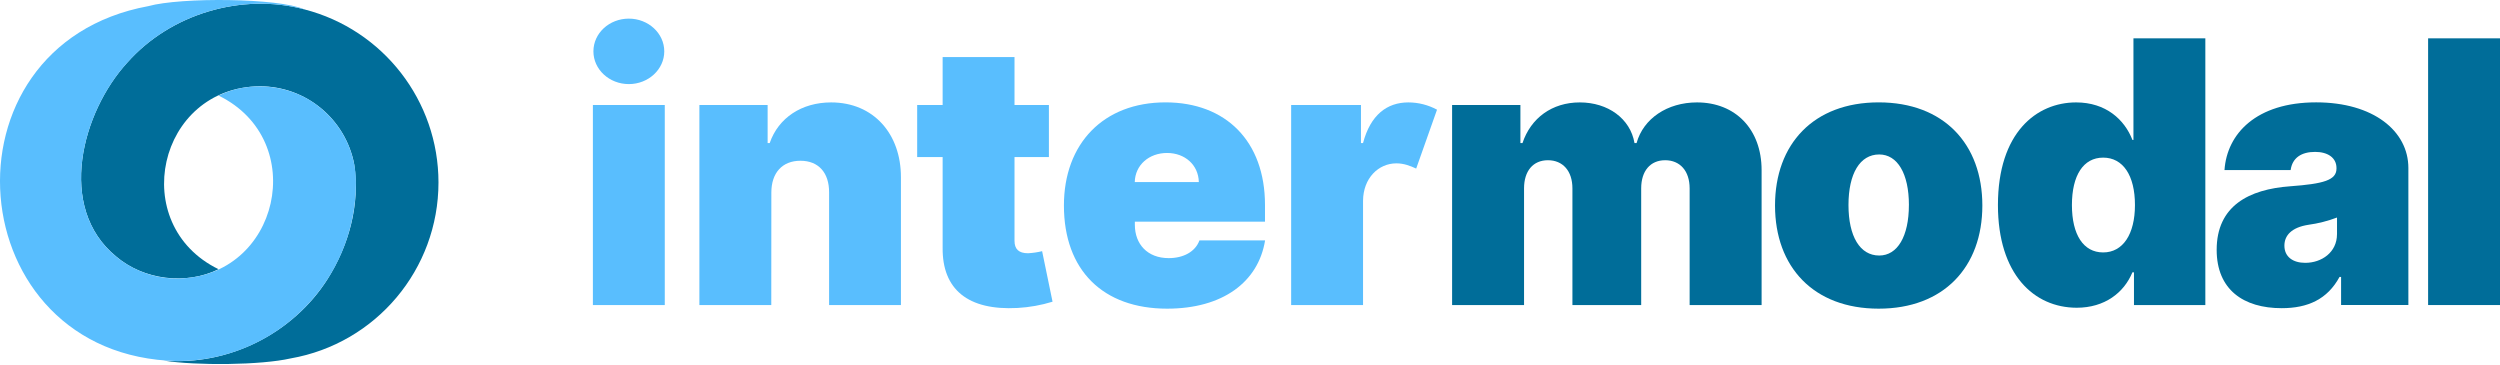
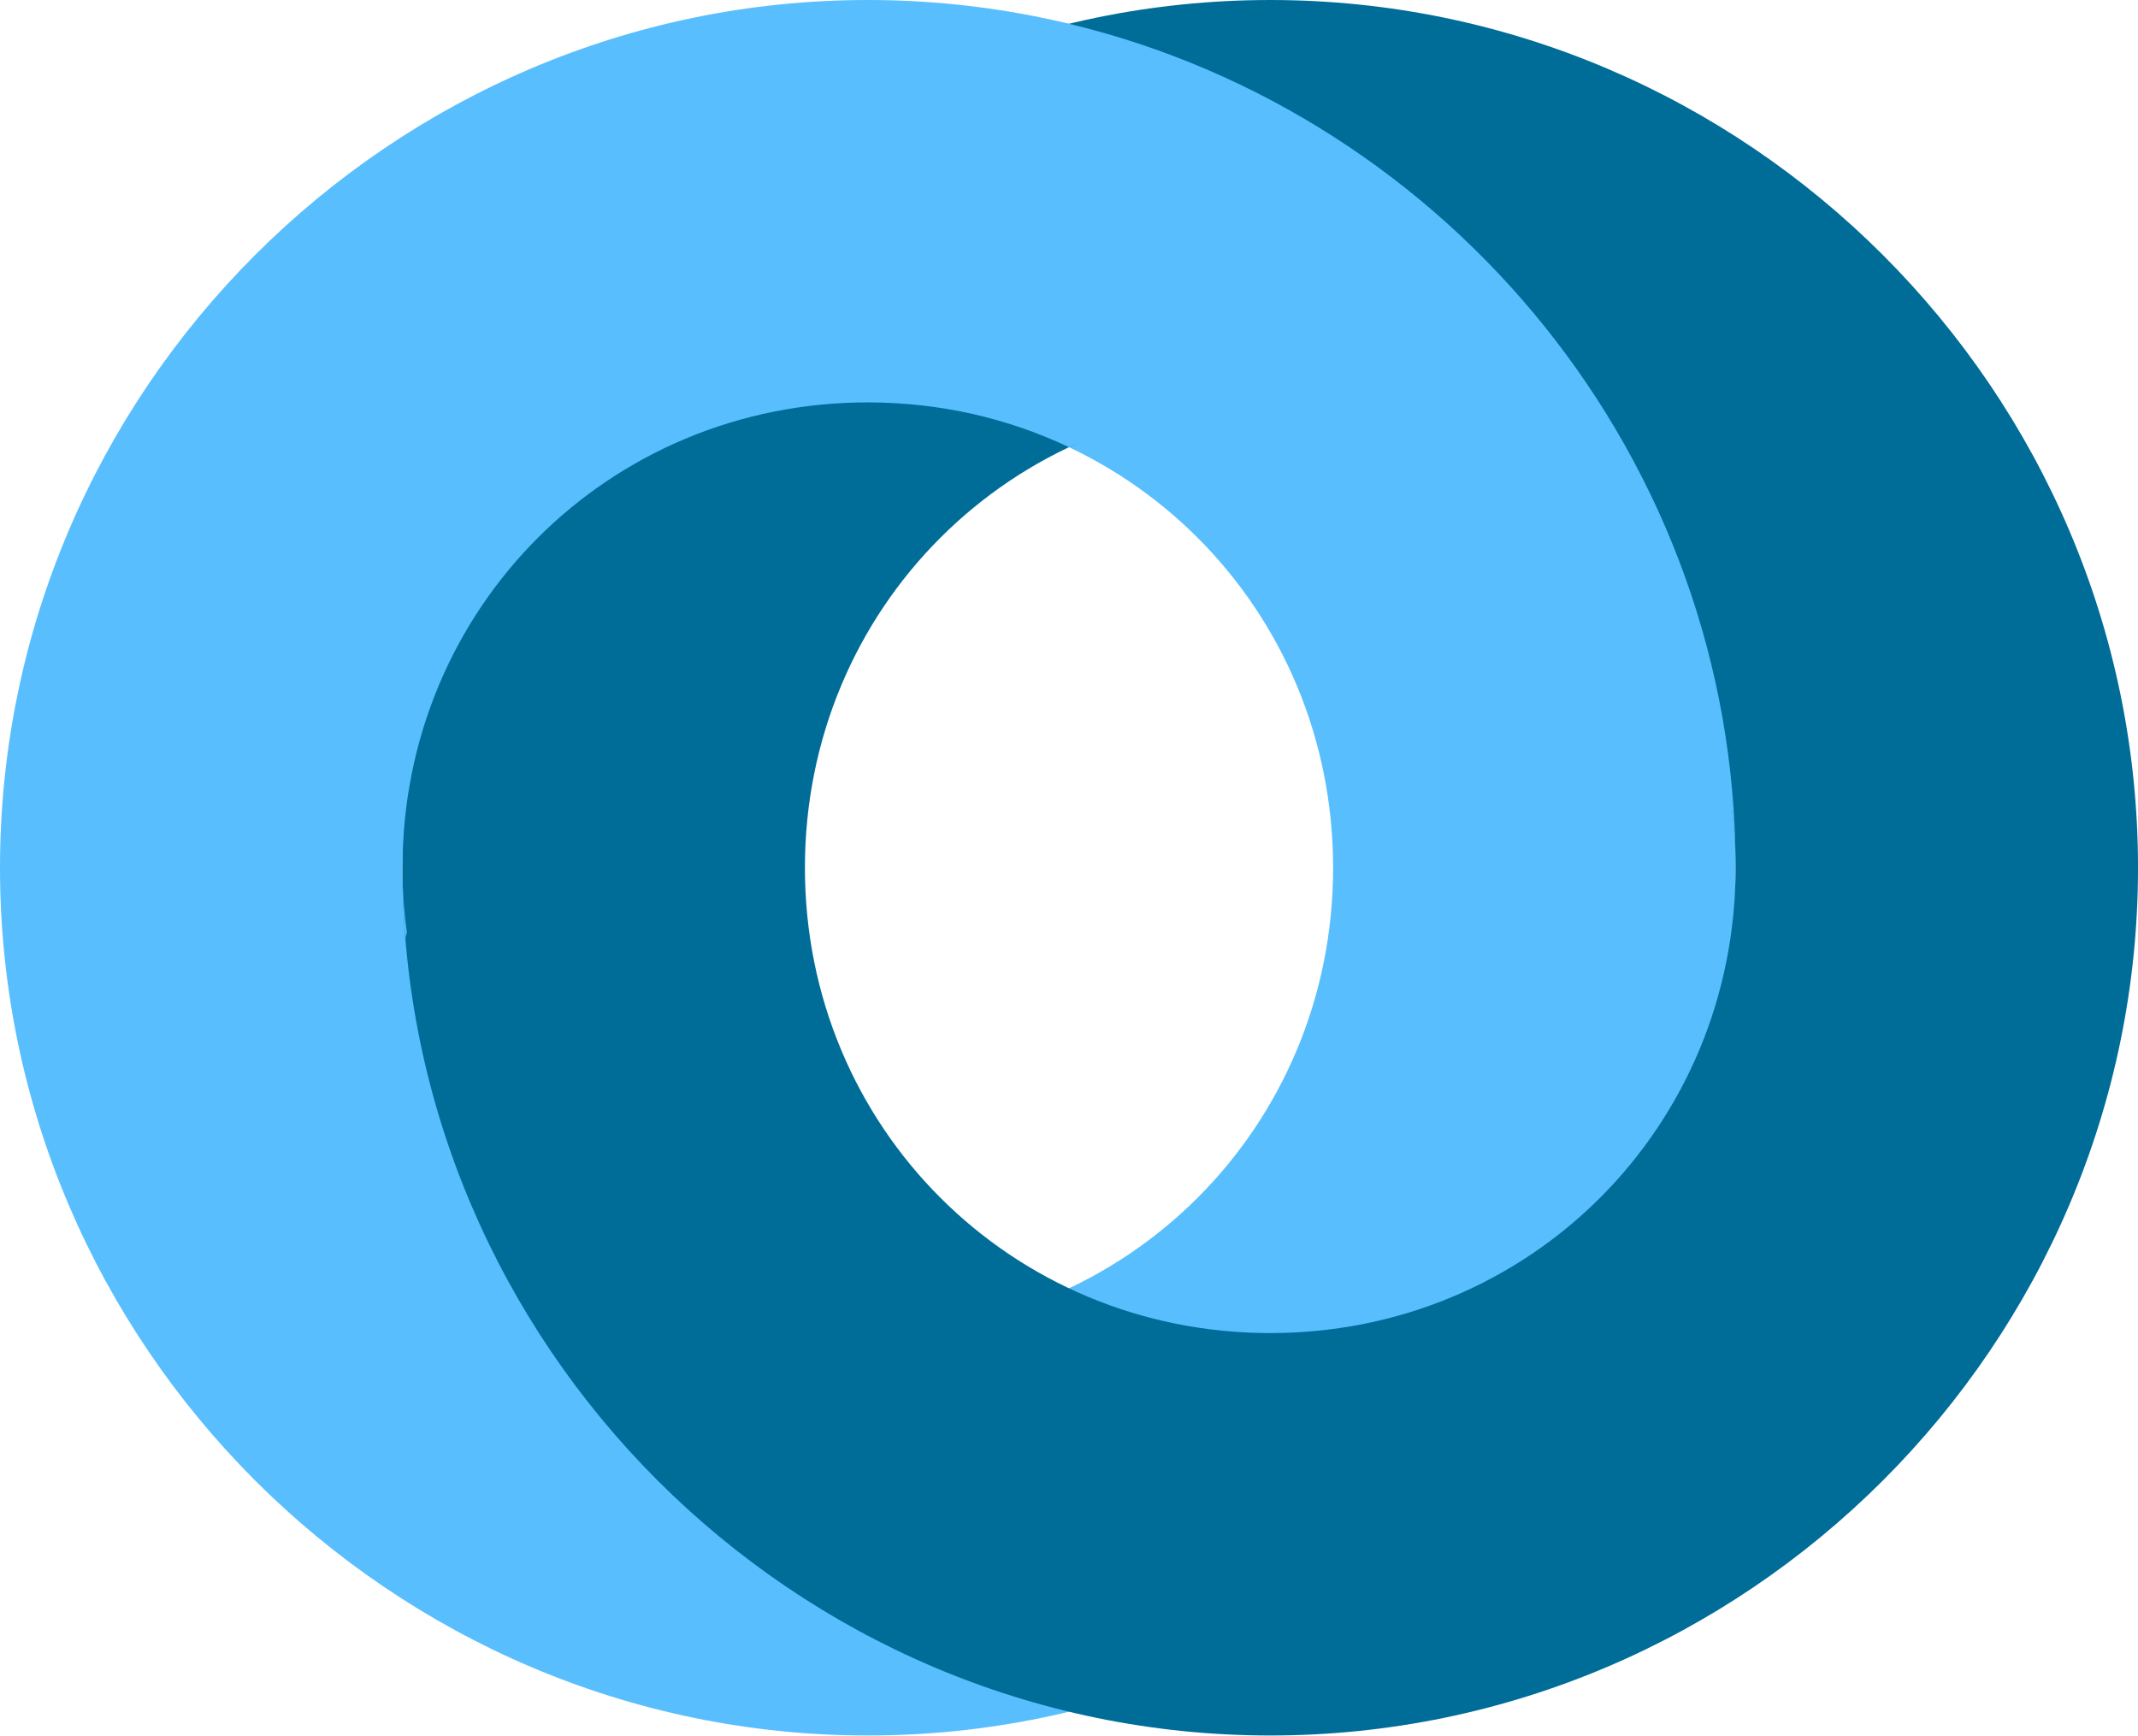
- <svg xmlns="http://www.w3.org/2000/svg" viewBox="0 0 1374.63 200.18">
-   <defs>
-     <style>.cls-1{fill:#006d99;}.cls-2{fill:#59befe;}</style>
-   </defs>
-   <g id="Layer_2" data-name="Layer 2">
-     <g id="Layer_1-2" data-name="Layer 1">
-       <path class="cls-1" d="M241.1,100.31a98.24,98.24,0,0,1-81.31,96.77c-16.33,3.71-51.74,4.07-70,1.16,35.62,3.07,71.36-14.81,90.37-44.87,11.63-18.42,17.94-40.94,14.62-63a52.86,52.86,0,0,0-51.92-42.94c-56.24.59-73,76.07-22.69,100.6-17.73,8.76-41.11,6-56.31-7-33-27-18.67-79.48,6.05-106.54C93.58,7.69,132.79-4.09,167.41,5.17h0A98.29,98.29,0,0,1,241.1,100.31Z" />
-       <path class="cls-2" d="M195.72,100.31a98.2,98.2,0,0,1-98.23,98.23C-22.62,196-36.16,25.09,81.57,3.37c17.82-4.94,71.72-4.54,85.84,1.8C132.79-4.09,93.58,7.68,69.92,34.54c-24.72,27-39.06,79.57-6.05,106.54a52.7,52.7,0,0,0,33.62,12.08c56.24-.59,73.05-76.07,22.69-100.6,17.73-8.76,41.11-6,56.32,7A52.88,52.88,0,0,1,195.72,100.31Z" />
-       <path class="cls-2" d="M326,57.74h39.53v110H326Zm.29-29.5c0-10,8.74-18,19.48-18s19.48,8.09,19.48,18-8.74,18-19.48,18S326.29,38.19,326.29,28.24Z" />
-       <path class="cls-2" d="M424.09,167.73H384.56v-110h37.52V78.65h1.15C428,64.76,440.84,56.31,457,56.31c23.34,0,38.45,17.33,38.38,41.25v70.17H455.88V105.86c.07-10.88-5.8-17.47-15.75-17.47s-16,6.59-16,17.47Z" />
-       <path class="cls-2" d="M576.74,86.38H557.83v46c0,4.58,2.3,6.87,7.45,6.87a42.1,42.1,0,0,0,7.73-1.14l5.73,27.78a80.43,80.43,0,0,1-19.19,3.44c-27.28,1.5-41.53-10.17-41.24-33.23V86.38h-14V57.74h14V31.39h39.52V57.74h18.91Z" />
-       <path class="cls-2" d="M585,113c0-34.08,21.76-56.71,55.85-56.71,33.23,0,54.71,21.41,54.71,56.43v9.16H624v1.72c0,10.6,6.88,18.33,18.62,18.33,8.09,0,14.61-3.5,16.9-9.74h36.09c-3.72,22.92-23.34,37.53-53.85,37.53C606.51,169.74,585,148.61,585,113Zm74.18-12.89c-.21-9.45-7.66-16-17.47-16s-17.54,6.52-17.76,16Z" />
-       <path class="cls-2" d="M709.94,57.74h38.39V78.65h1.14c4.08-15.47,13.18-22.34,24.92-22.34a33.33,33.33,0,0,1,15.76,4L778.69,92.69c-3.29-1.51-6.73-2.87-10.89-2.87-9.81,0-18.26,8.09-18.33,20.63v57.28H709.94Z" />
-       <path class="cls-1" d="M798.44,57.74H836V78.65h1.15c4.58-13.75,16.25-22.34,31.5-22.34,15.47,0,27.79,8.88,30.08,22.34h1.15c3.72-13.46,16.9-22.34,33.22-22.34,21.06,0,35.52,14.68,35.52,37.24v74.18H929.05V103.57c0-9.59-5.3-15.47-13.46-15.47S902.41,94,902.41,103.57v64.16H864.6V103.57c0-9.59-5.3-15.47-13.46-15.47S838,94,838,103.57v64.16H798.44Z" />
-       <path class="cls-1" d="M976,113c0-33.8,21.2-56.71,57-56.71s57,22.91,57,56.71-21.2,56.72-57,56.72S976,146.82,976,113Zm73.62-.28c0-17.26-6.3-27.79-16.33-27.79-10.6,0-16.9,10.53-16.9,27.79s6.3,27.78,16.9,27.78C1043.31,140.52,1049.61,130,1049.61,112.74Z" />
-       <path class="cls-1" d="M1098.57,112.74c0-39.82,21.2-56.43,43-56.43,16.33,0,26.64,9.45,30.94,20.62h.57V21.08h39.53V167.73h-39.24v-18h-.86c-4.59,11.17-15.19,19.48-30.65,19.48C1118.34,169.17,1098.57,150.83,1098.57,112.74Zm75.34,0c0-16.33-6.59-26.07-17.48-26.07s-17.18,9.74-17.18,26.07,6.3,26.06,17.18,26.06S1173.91,128.78,1173.91,112.74Z" />
-       <path class="cls-1" d="M1218.84,137.37c0-24.13,17.69-33.3,40.39-34.94,18.47-1.36,25.49-3.37,25.49-9.74V92.4c0-5.73-4.87-8.88-11.74-8.88-7.52,0-12.53,3.22-13.47,10h-36.37c1.36-20.06,17.54-37.24,50.41-37.24,31.44,0,50.7,15.75,50.7,36.09v75.33h-37V152.27h-.86c-6.66,12.31-17.47,17.18-31.8,17.18C1233.59,169.45,1218.84,159.28,1218.84,137.37Zm66.17-8.59v-9.17a71.62,71.62,0,0,1-15.76,4c-9.16,1.43-13.17,5.8-13.17,11.46,0,6.16,4.72,9.45,11.45,9.45C1276.49,144.53,1285,138.8,1285,128.78Z" />
-       <path class="cls-1" d="M1374.63,167.73H1335.1V21.08h39.53Z" />
-     </g>
+ <svg xmlns="http://www.w3.org/2000/svg" width="170mm" height="138mm" version="1.1" viewBox="0 0 170 138">
+   <g transform="translate(-20.448)" stroke-linecap="square" stroke-linejoin="bevel">
+     <path d="m89.448 0c-37.918 0-69 31.082-69 69s31.082 69 69 69c37.918 0 69-31.082 69-69s-31.082-69-69-69zm0 32c20.624 0 37 16.376 37 37s-16.376 37-37 37c-20.624 0-37-16.376-37-37s16.376-37 37-37z" color="#000000" fill="#59befe" style="-inkscape-stroke:none;paint-order:markers fill stroke" />
+     <path d="m121.45 0c-37.918 0-69 31.082-69 69s31.082 69 69 69c37.918 0 69-31.082 69-69s-31.082-69-69-69zm0 32c20.624 0 37 16.376 37 37s-16.376 37-37 37c-20.624 0-37-16.376-37-37s16.376-37 37-37z" color="#000000" fill="#006d99" style="paint-order:markers fill stroke" />
+     <path d="m105.45 1.89c-55.208 6.043-60.398 34.325-53 67.106 0-20.624 16.376-37 37-37 5.752 0 11.172 1.276 16 3.561 4.828-2.284 18.965-1.318 24.172 1.125 12.358 5.797 28.802 11.664 28.828 32.265-0.023-32.394-22.732-59.786-53-67.057zm-53 67.106c0 1.882 0.08 3.746 0.23 5.591 0.037-0.15 0.072-0.3 0.118-0.446-0.228-1.68-0.348-3.397-0.348-5.145z" color="#000000" fill="#59befe" style="paint-order:markers fill stroke" />
  </g>
</svg>
